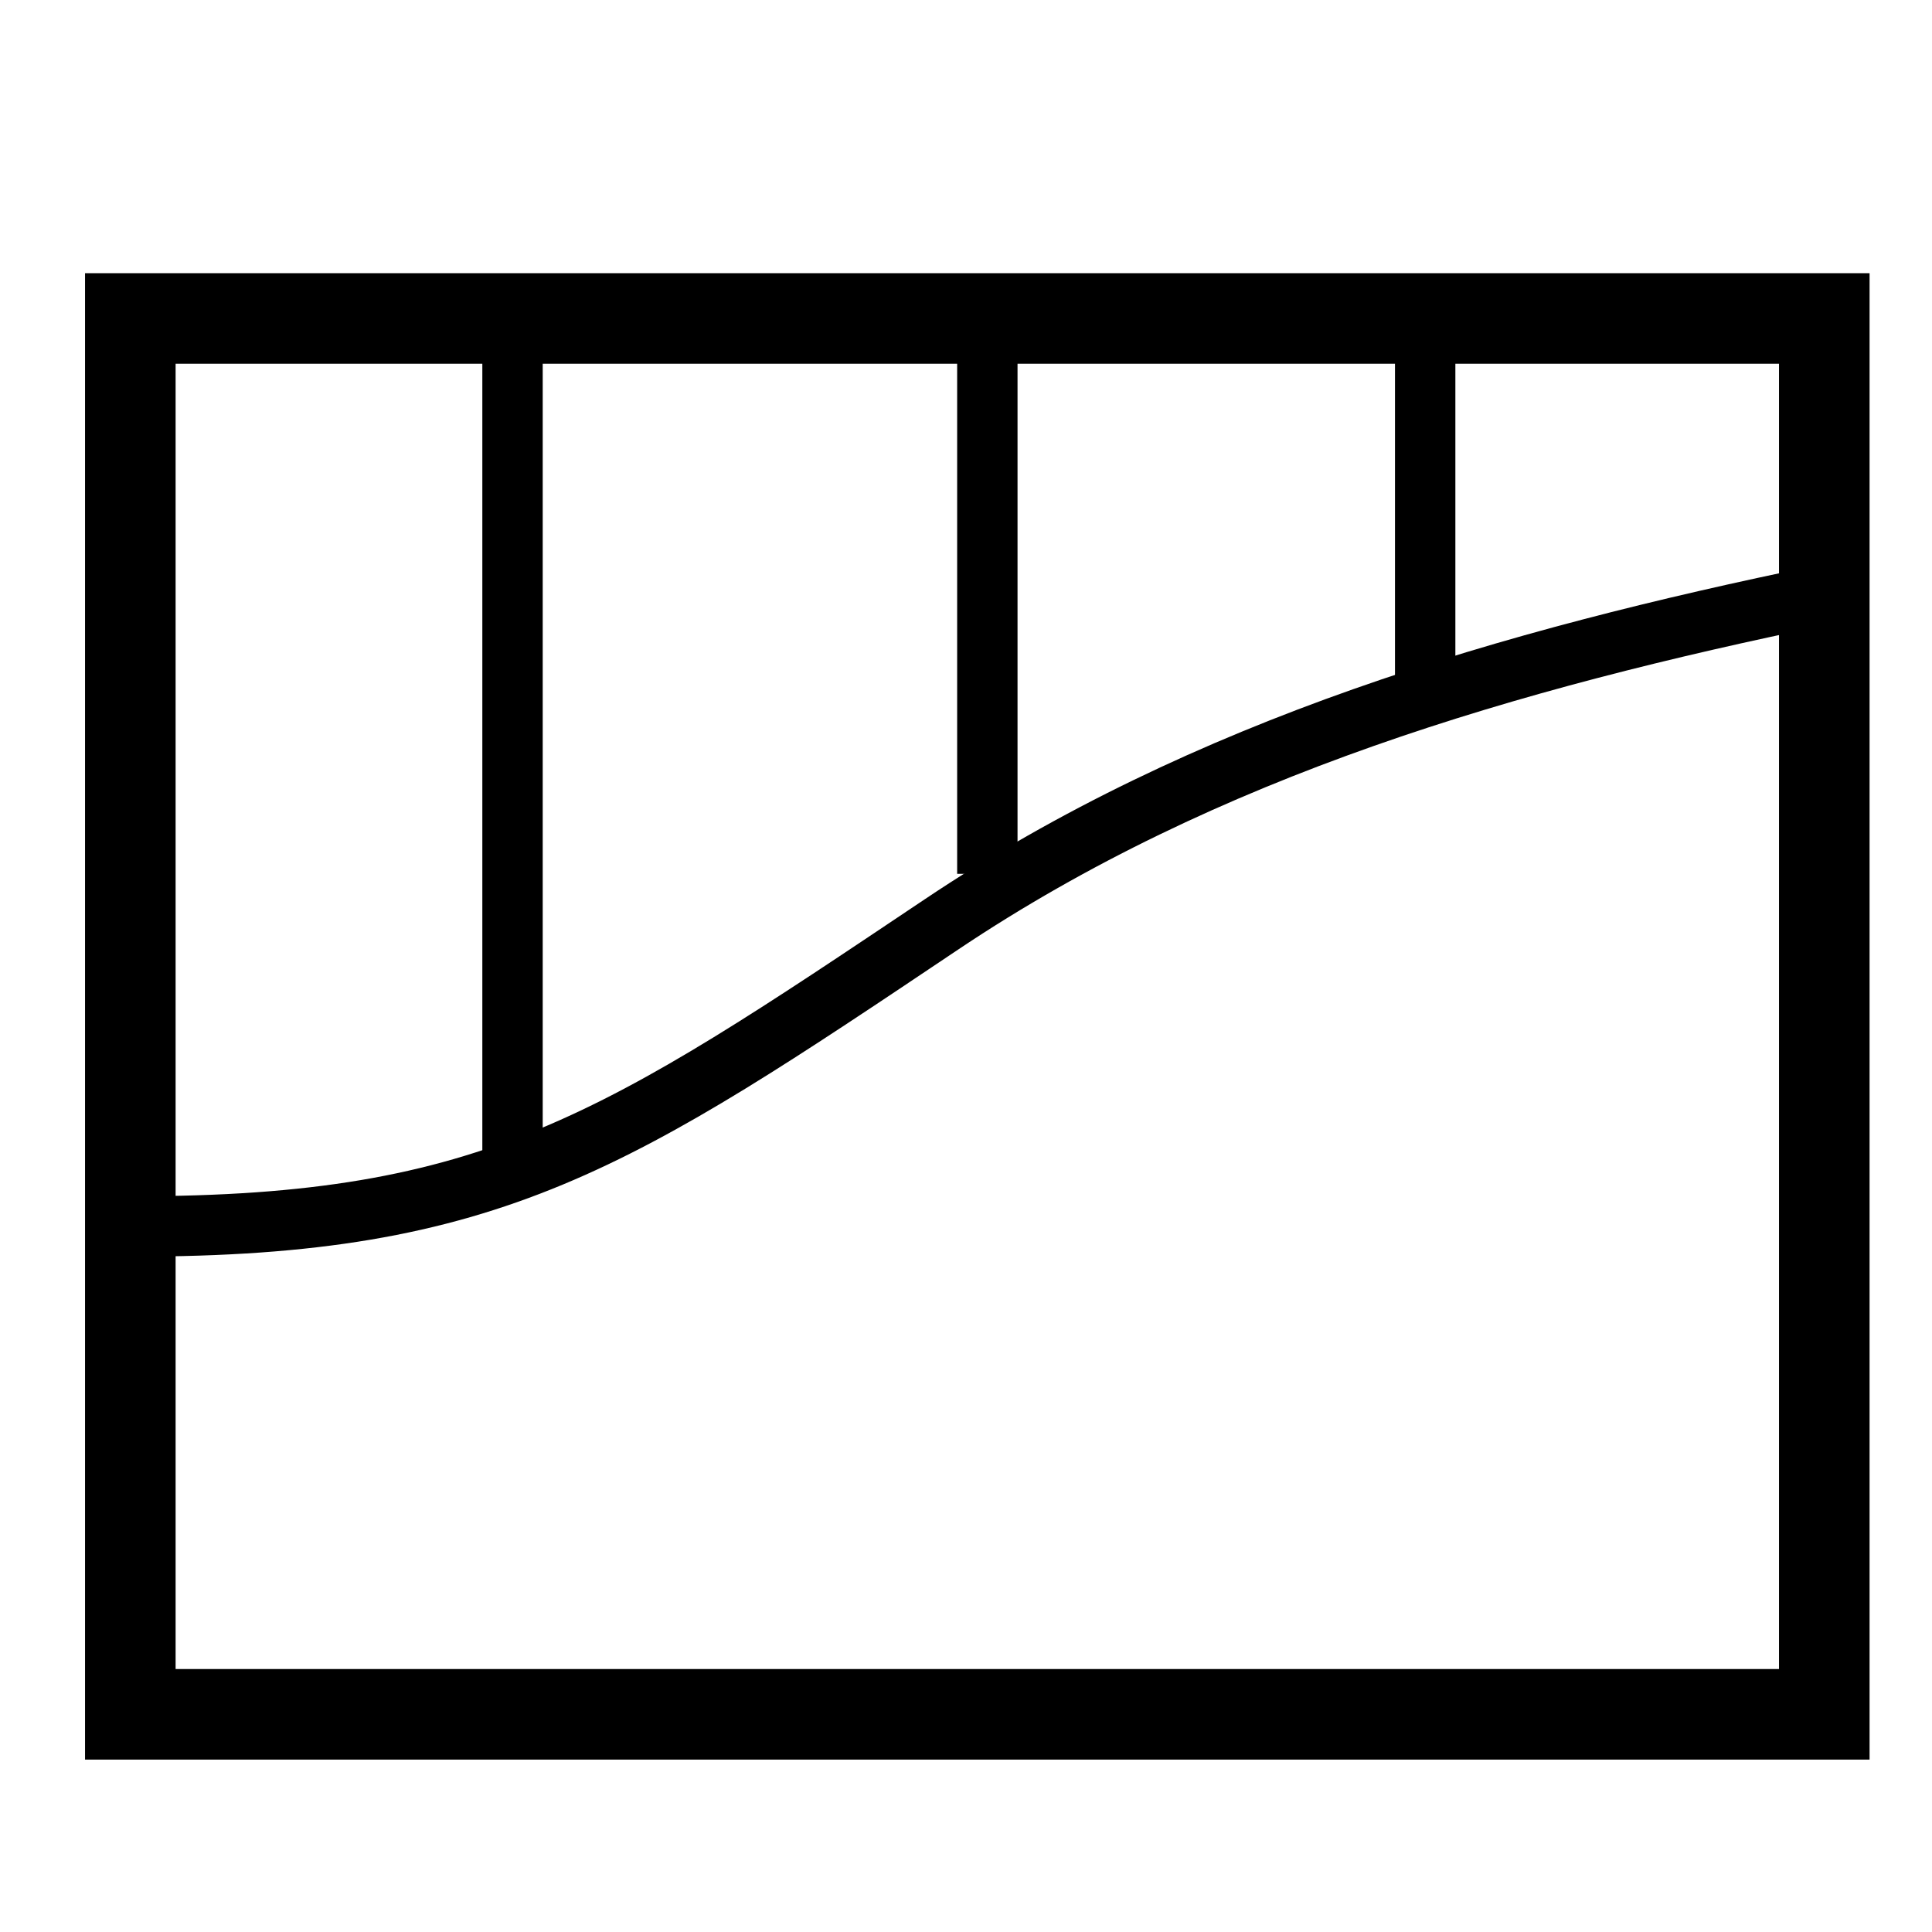
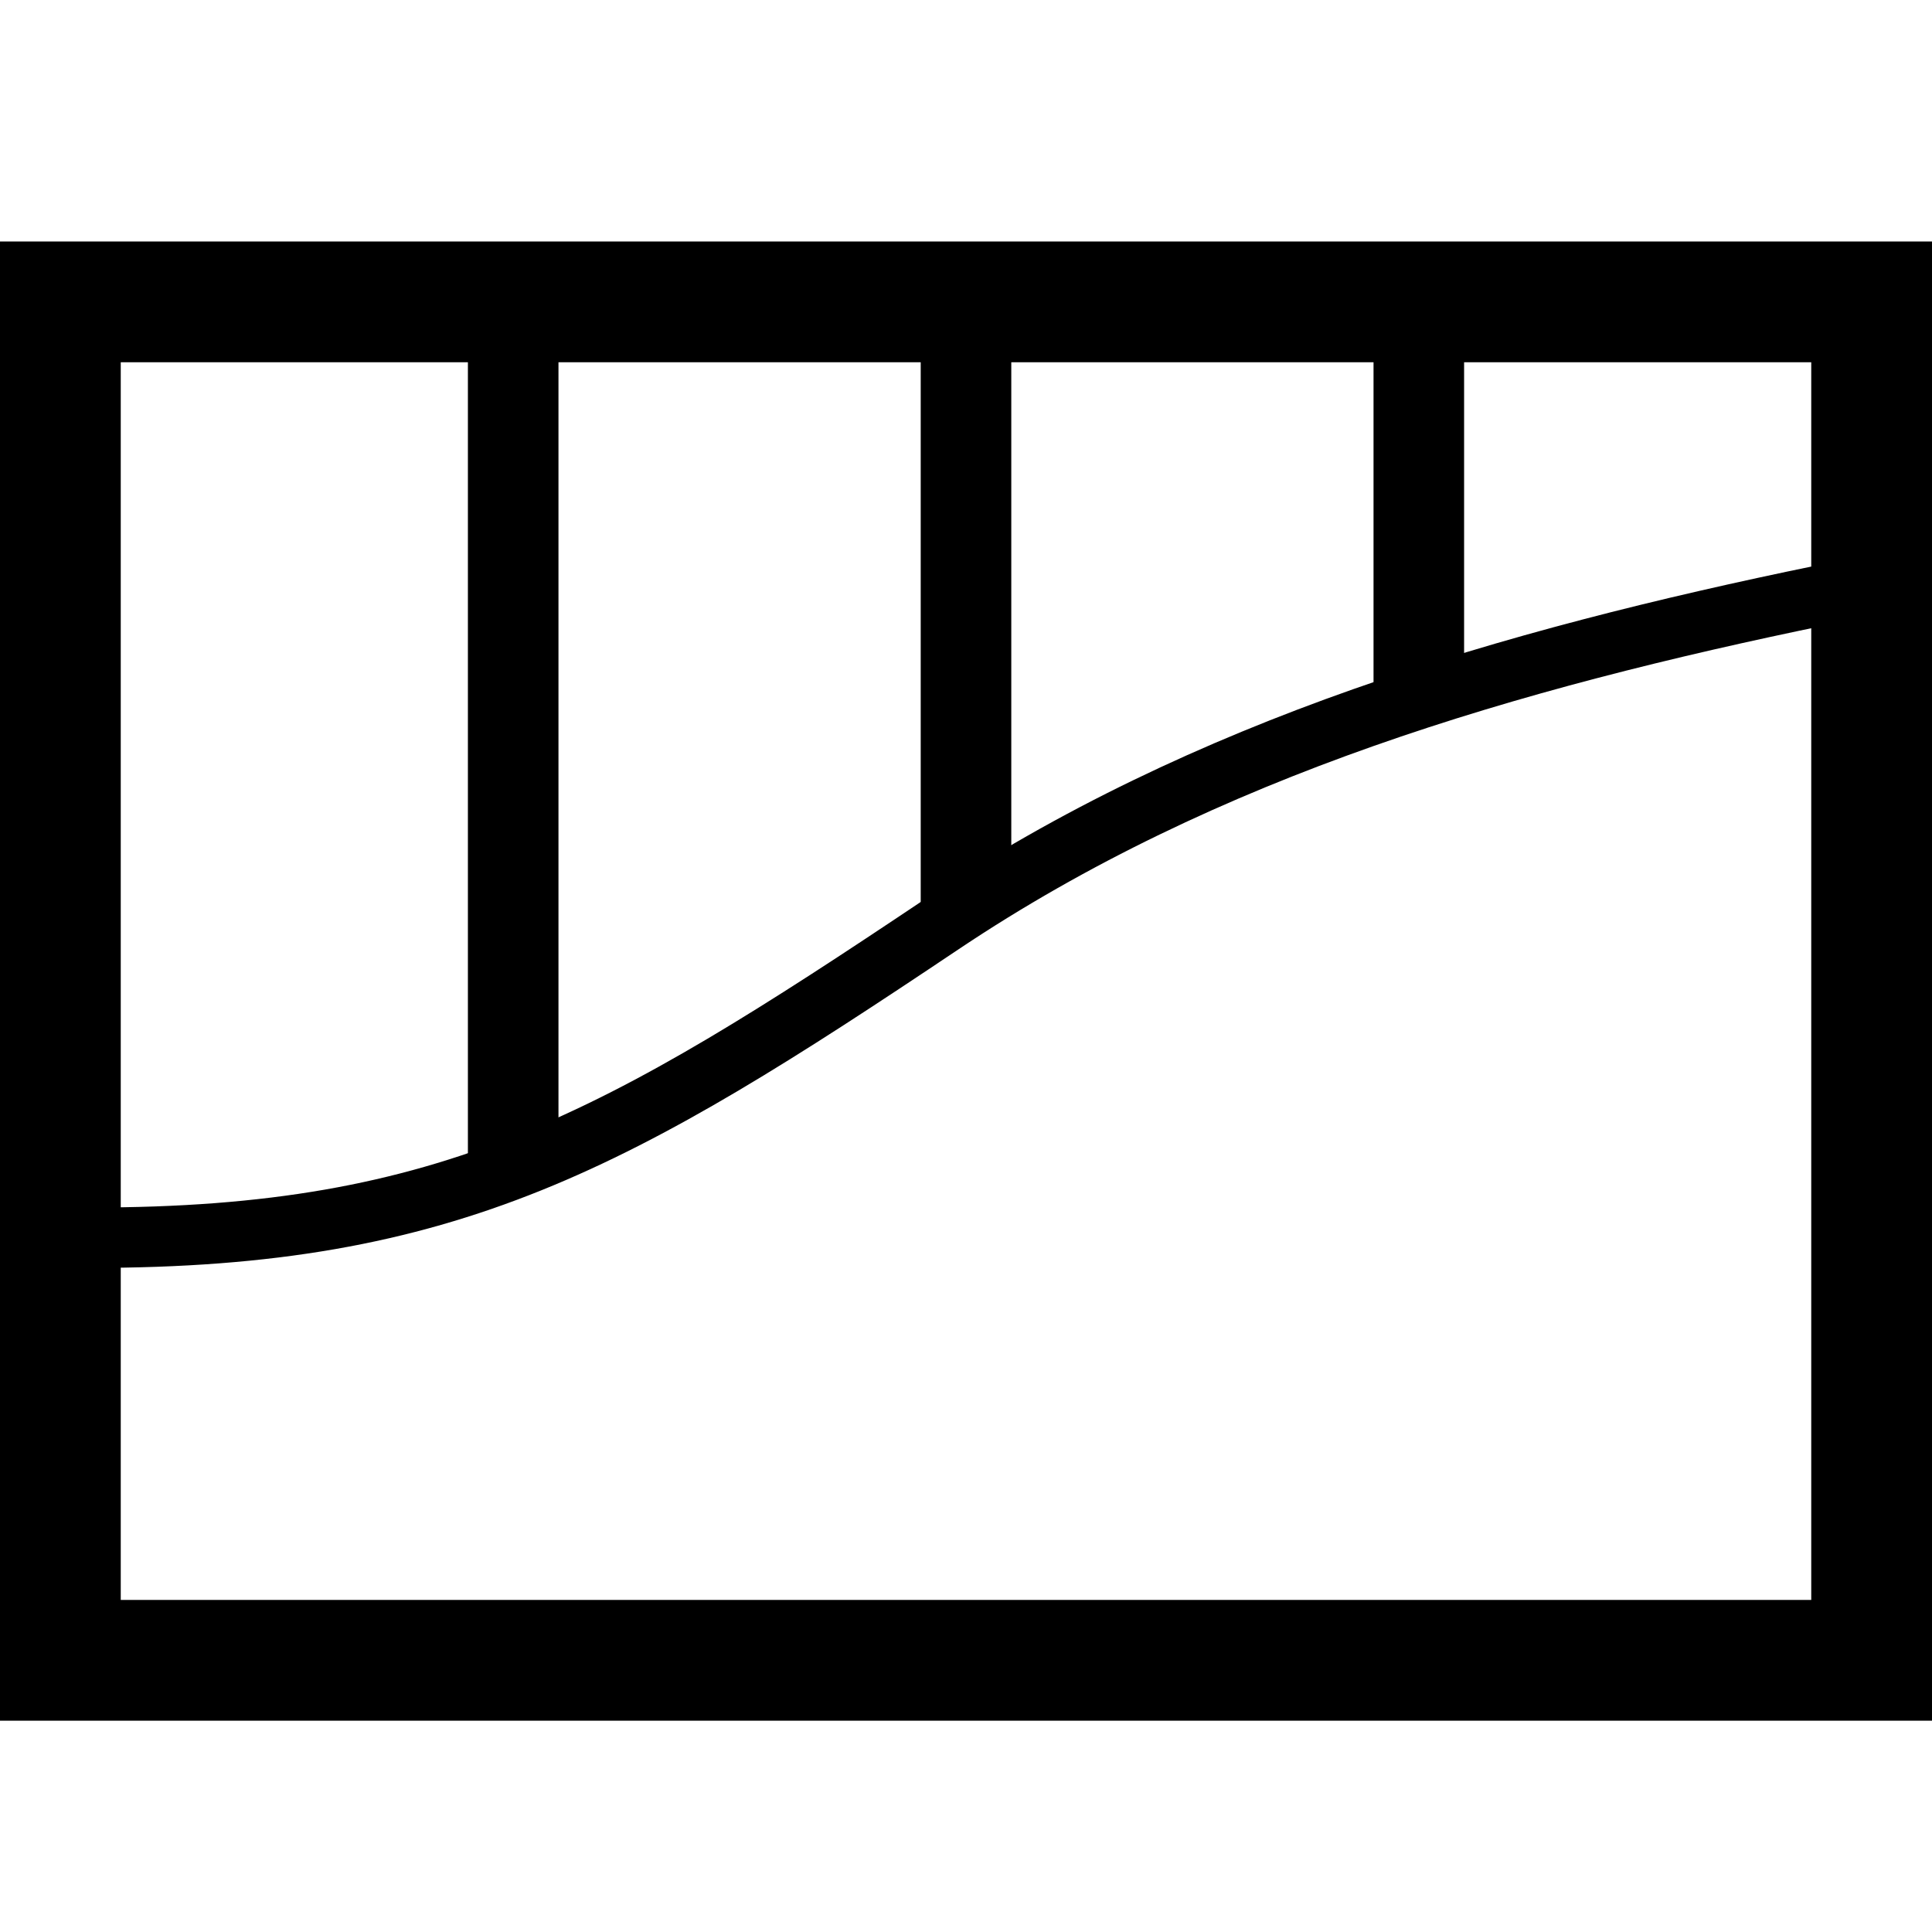
<svg xmlns="http://www.w3.org/2000/svg" width="64" height="64" viewBox="0 0 64 64" version="1.1" id="svg5">
  <defs id="defs2" />
  <g id="layer1">
-     <rect style="fill:none;stroke-width:3;stroke:#000000;stroke-opacity:1;stroke-miterlimit:4;stroke-dasharray:none" id="rect3615" width="56.115" height="46.239" x="4.317" y="10.55" />
-     <path style="fill:none;stroke:#000000;stroke-width:2;stroke-linecap:butt;stroke-linejoin:miter;stroke-miterlimit:4;stroke-dasharray:none;stroke-opacity:1" d="M 60.376,19.712 C 49.979,21.848 39.914,24.774 31.195,30.617 20.48,37.797 16.331,40.642 4.408,40.626" id="path3694" />
-     <path style="fill:none;stroke:#000000;stroke-width:2;stroke-linecap:butt;stroke-linejoin:miter;stroke-opacity:1;stroke-miterlimit:4;stroke-dasharray:none" d="M 16.978,11.738 V 38.625" id="path4356" />
-     <path style="fill:none;stroke:#000000;stroke-width:2;stroke-linecap:butt;stroke-linejoin:miter;stroke-opacity:1;stroke-miterlimit:4;stroke-dasharray:none" d="M 32.707,11.736 V 28.947" id="path4358" />
-     <path style="fill:none;stroke:#000000;stroke-width:2;stroke-linecap:butt;stroke-linejoin:miter;stroke-opacity:1;stroke-miterlimit:4;stroke-dasharray:none" d="M 47.211,11.307 V 23.006" id="path4360" />
+     <rect style="fill:none;stroke:#000000;stroke-width:4;stroke-miterlimit:4;stroke-dasharray:none;stroke-opacity:1" id="rect3615" width="60" height="45" x="2" y="10" />
+     <path style="fill:none;stroke:#000000;stroke-width:2;stroke-linecap:butt;stroke-linejoin:miter;stroke-miterlimit:4;stroke-dasharray:none;stroke-opacity:1" d="M 60.376,19.712 C 49.979,21.848 39.914,24.774 31.195,30.617 20.48,37.797 14.922,41.015 3,41" id="path3694" />
+     <path style="fill:none;stroke:#000000;stroke-width:3;stroke-linecap:butt;stroke-linejoin:miter;stroke-miterlimit:4;stroke-dasharray:none;stroke-opacity:1" d="m 17,11 -1.4e-5,0.017 L 17,39" id="path4356" />
+     <path style="fill:none;stroke:#000000;stroke-width:3;stroke-linecap:butt;stroke-linejoin:miter;stroke-miterlimit:4;stroke-dasharray:none;stroke-opacity:1" d="M 32,11 V 30" id="path4358" />
+     <path style="fill:none;stroke:#000000;stroke-width:3;stroke-linecap:butt;stroke-linejoin:miter;stroke-miterlimit:4;stroke-dasharray:none;stroke-opacity:1" d="M 47,11 V 23" id="path4360" />
  </g>
</svg>
